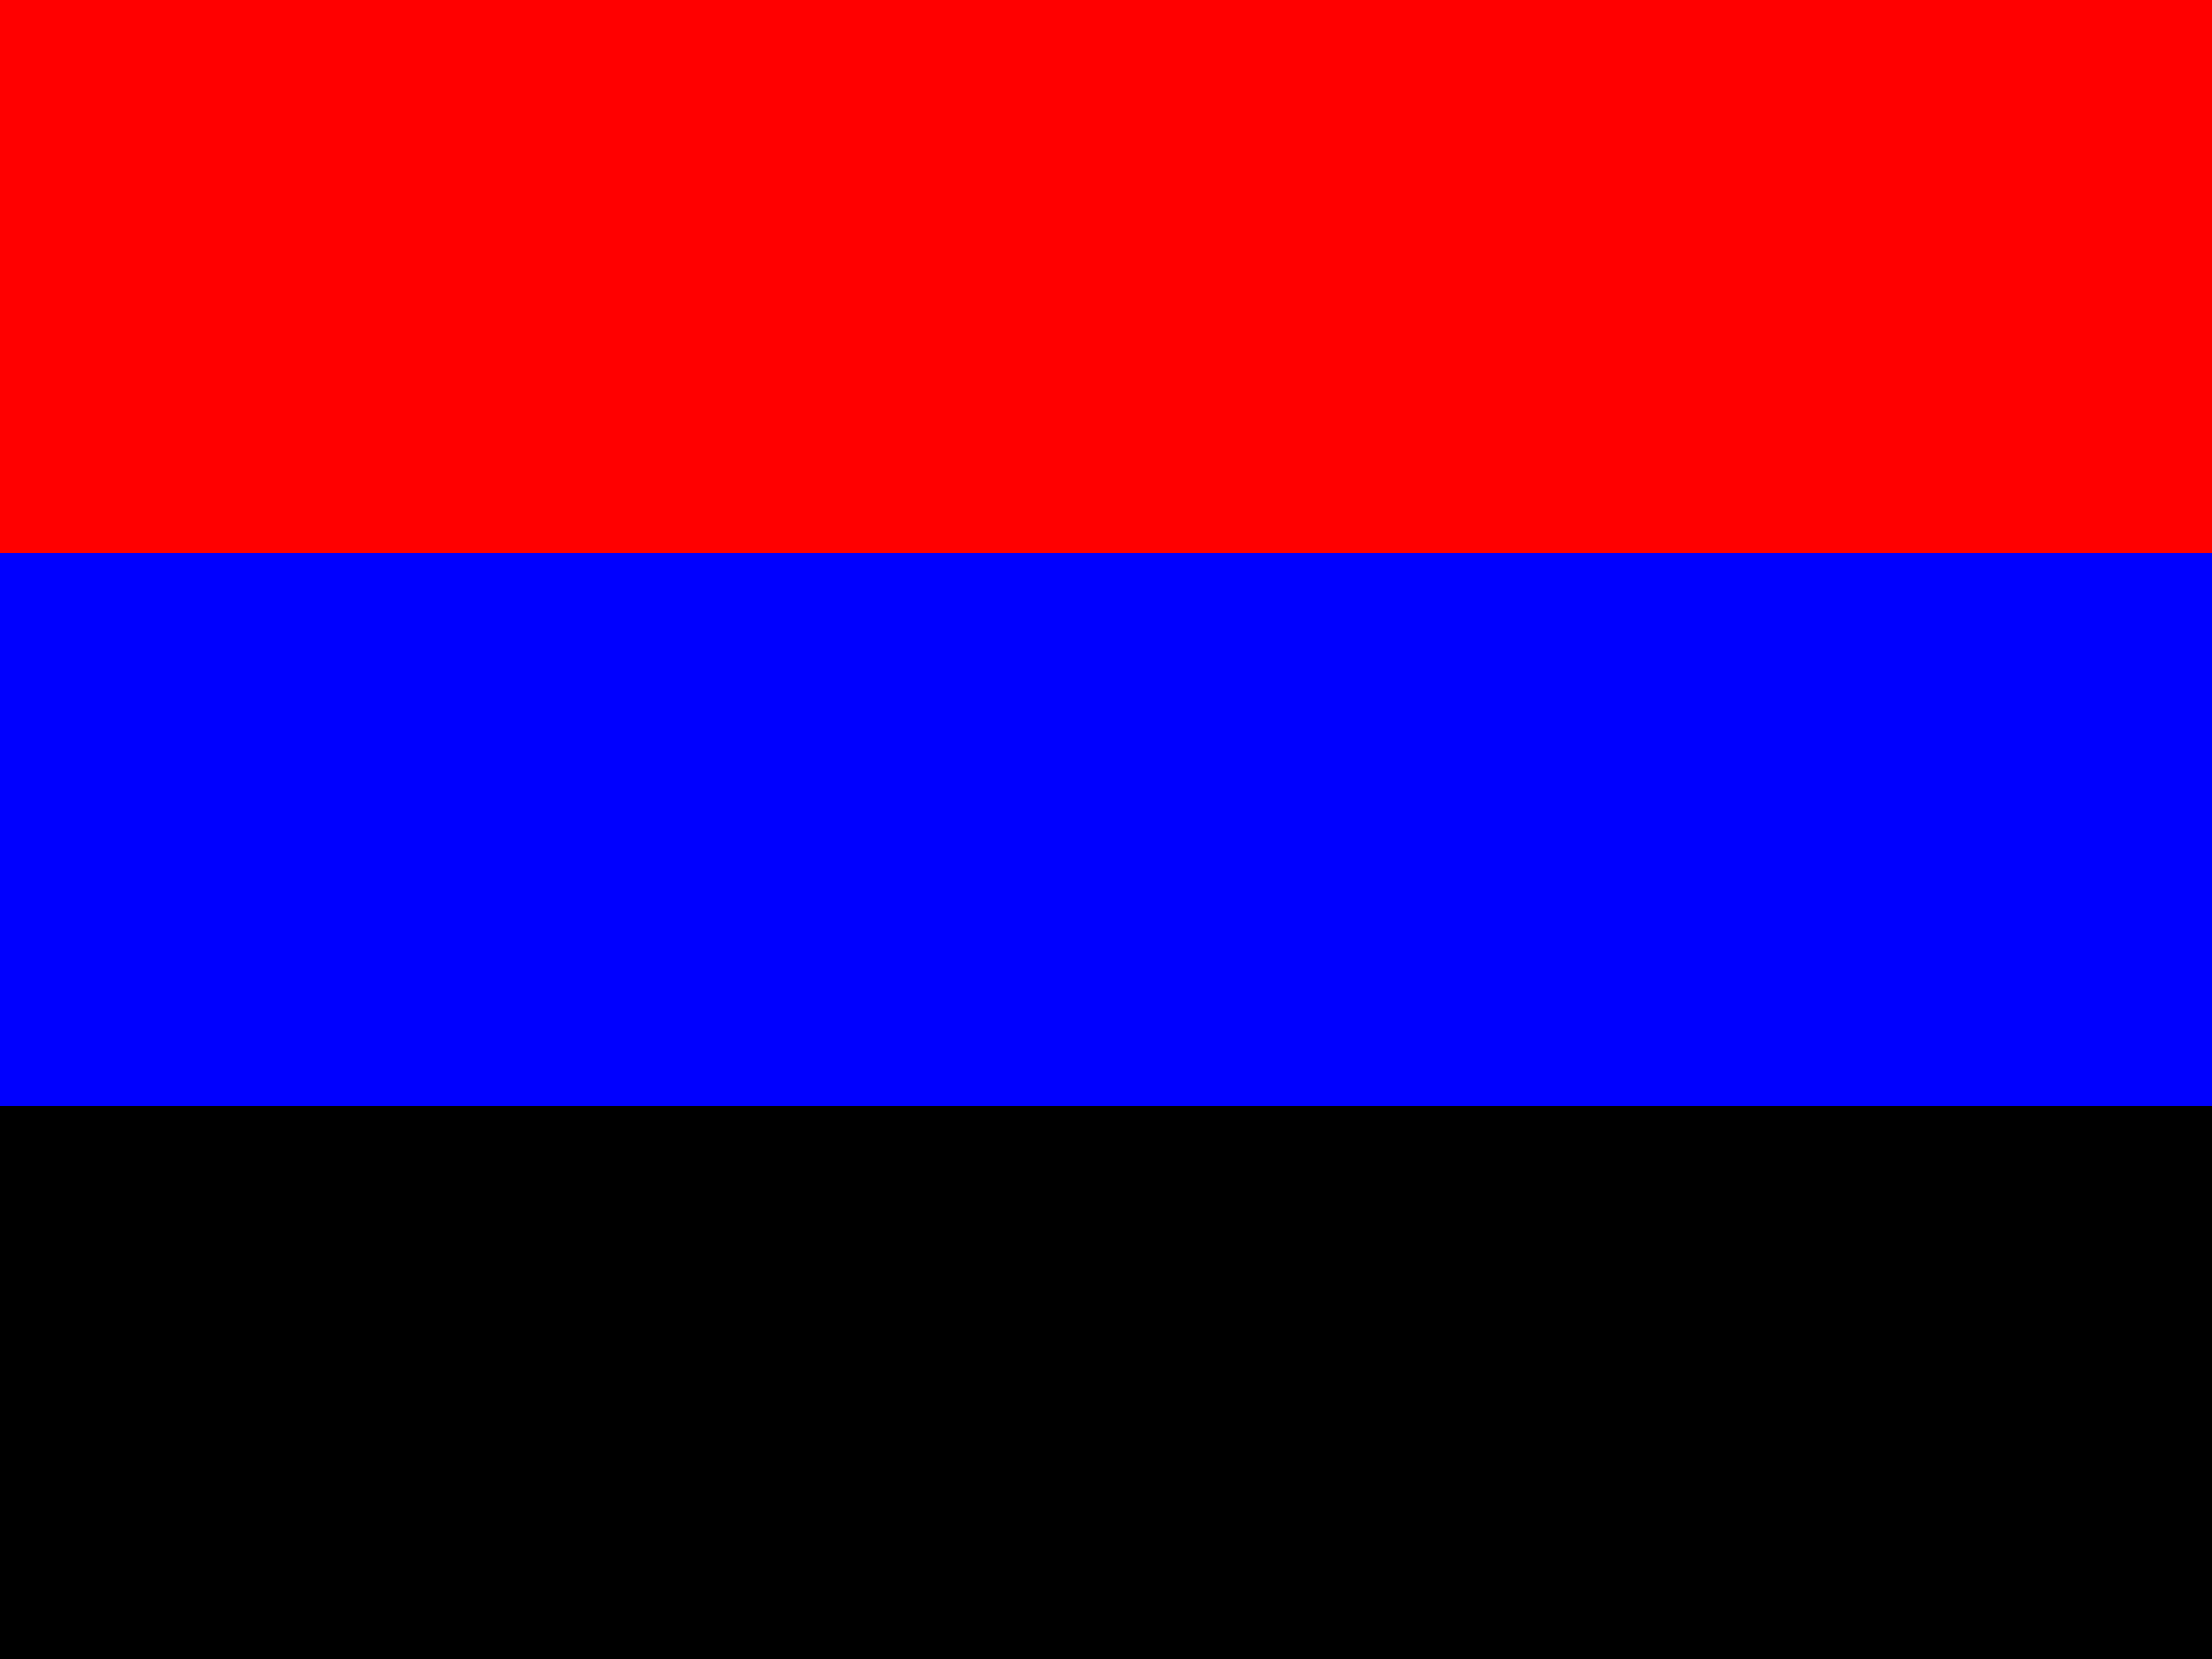
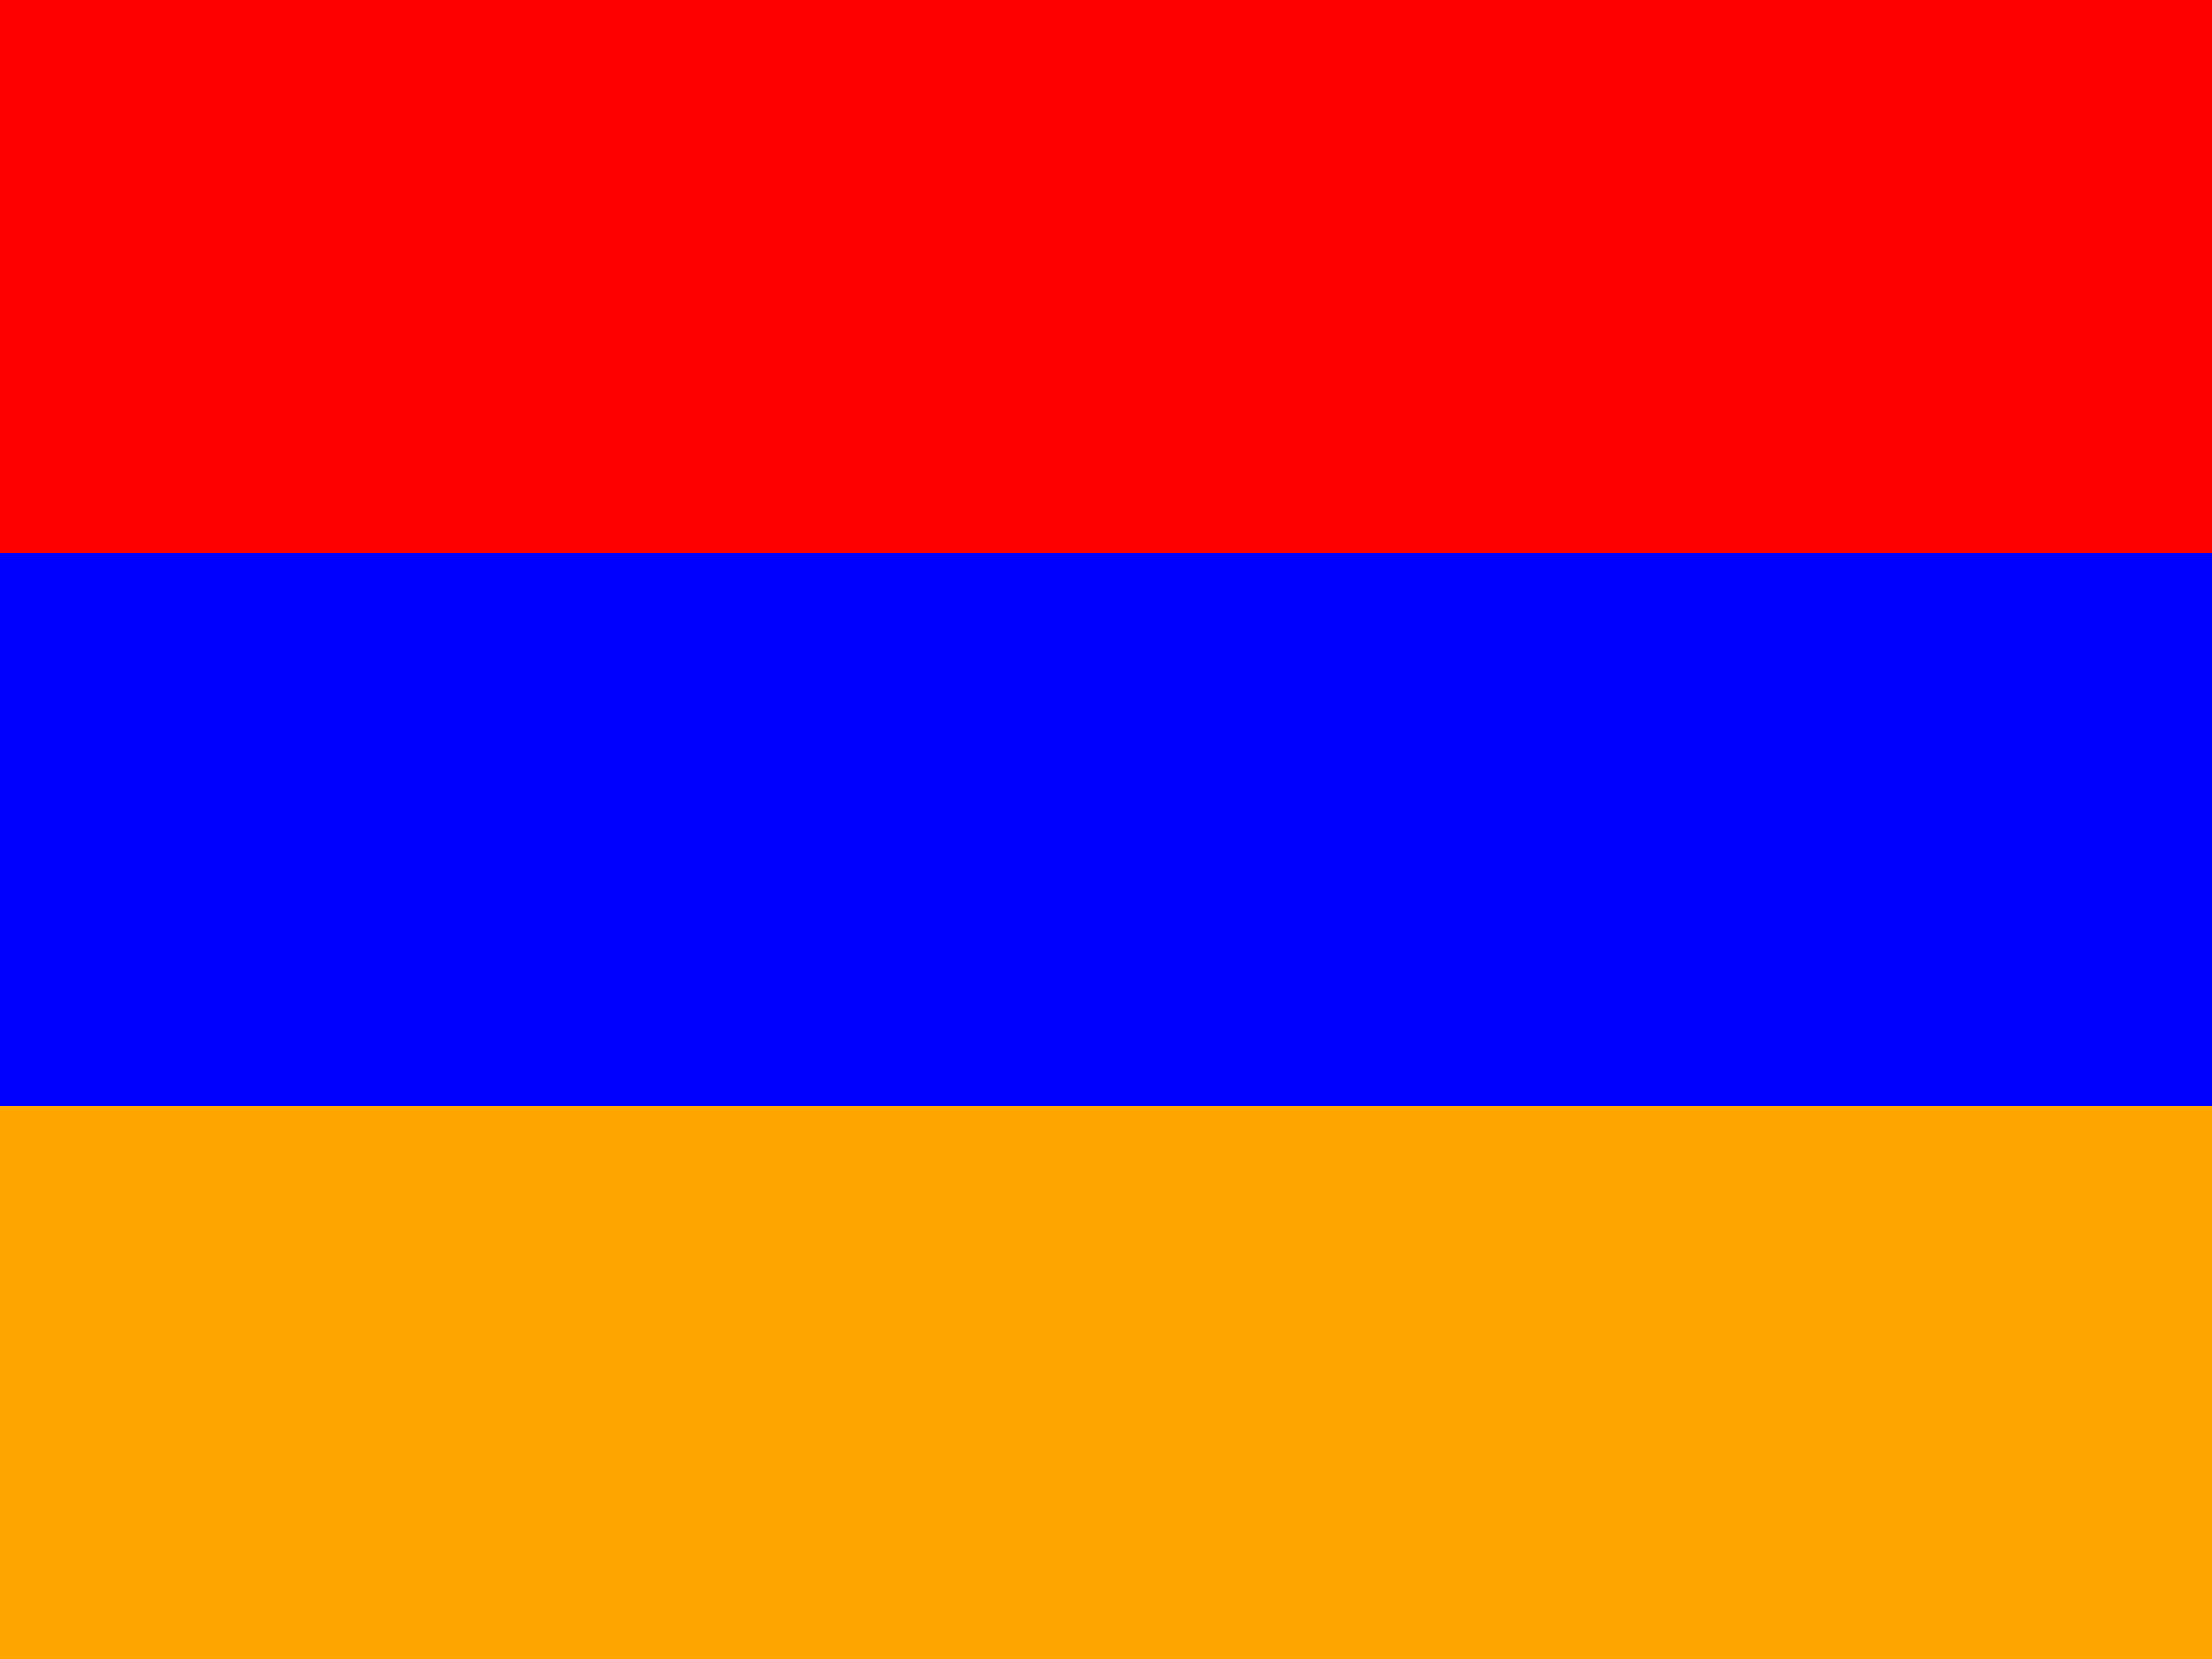
<svg xmlns="http://www.w3.org/2000/svg" id="flag-icon-css-am" viewBox="0 0 640 480">
  <path fill="red" d="M0 0h640v160H0z" />
  <path fill="#00f" d="M0 160h640v160H0z" />
-   <path fill="OrangeMoney" d="M0 320h640v160H0z" />
+   <path fill="Orange" d="M0 320h640v160H0z" />
</svg>
